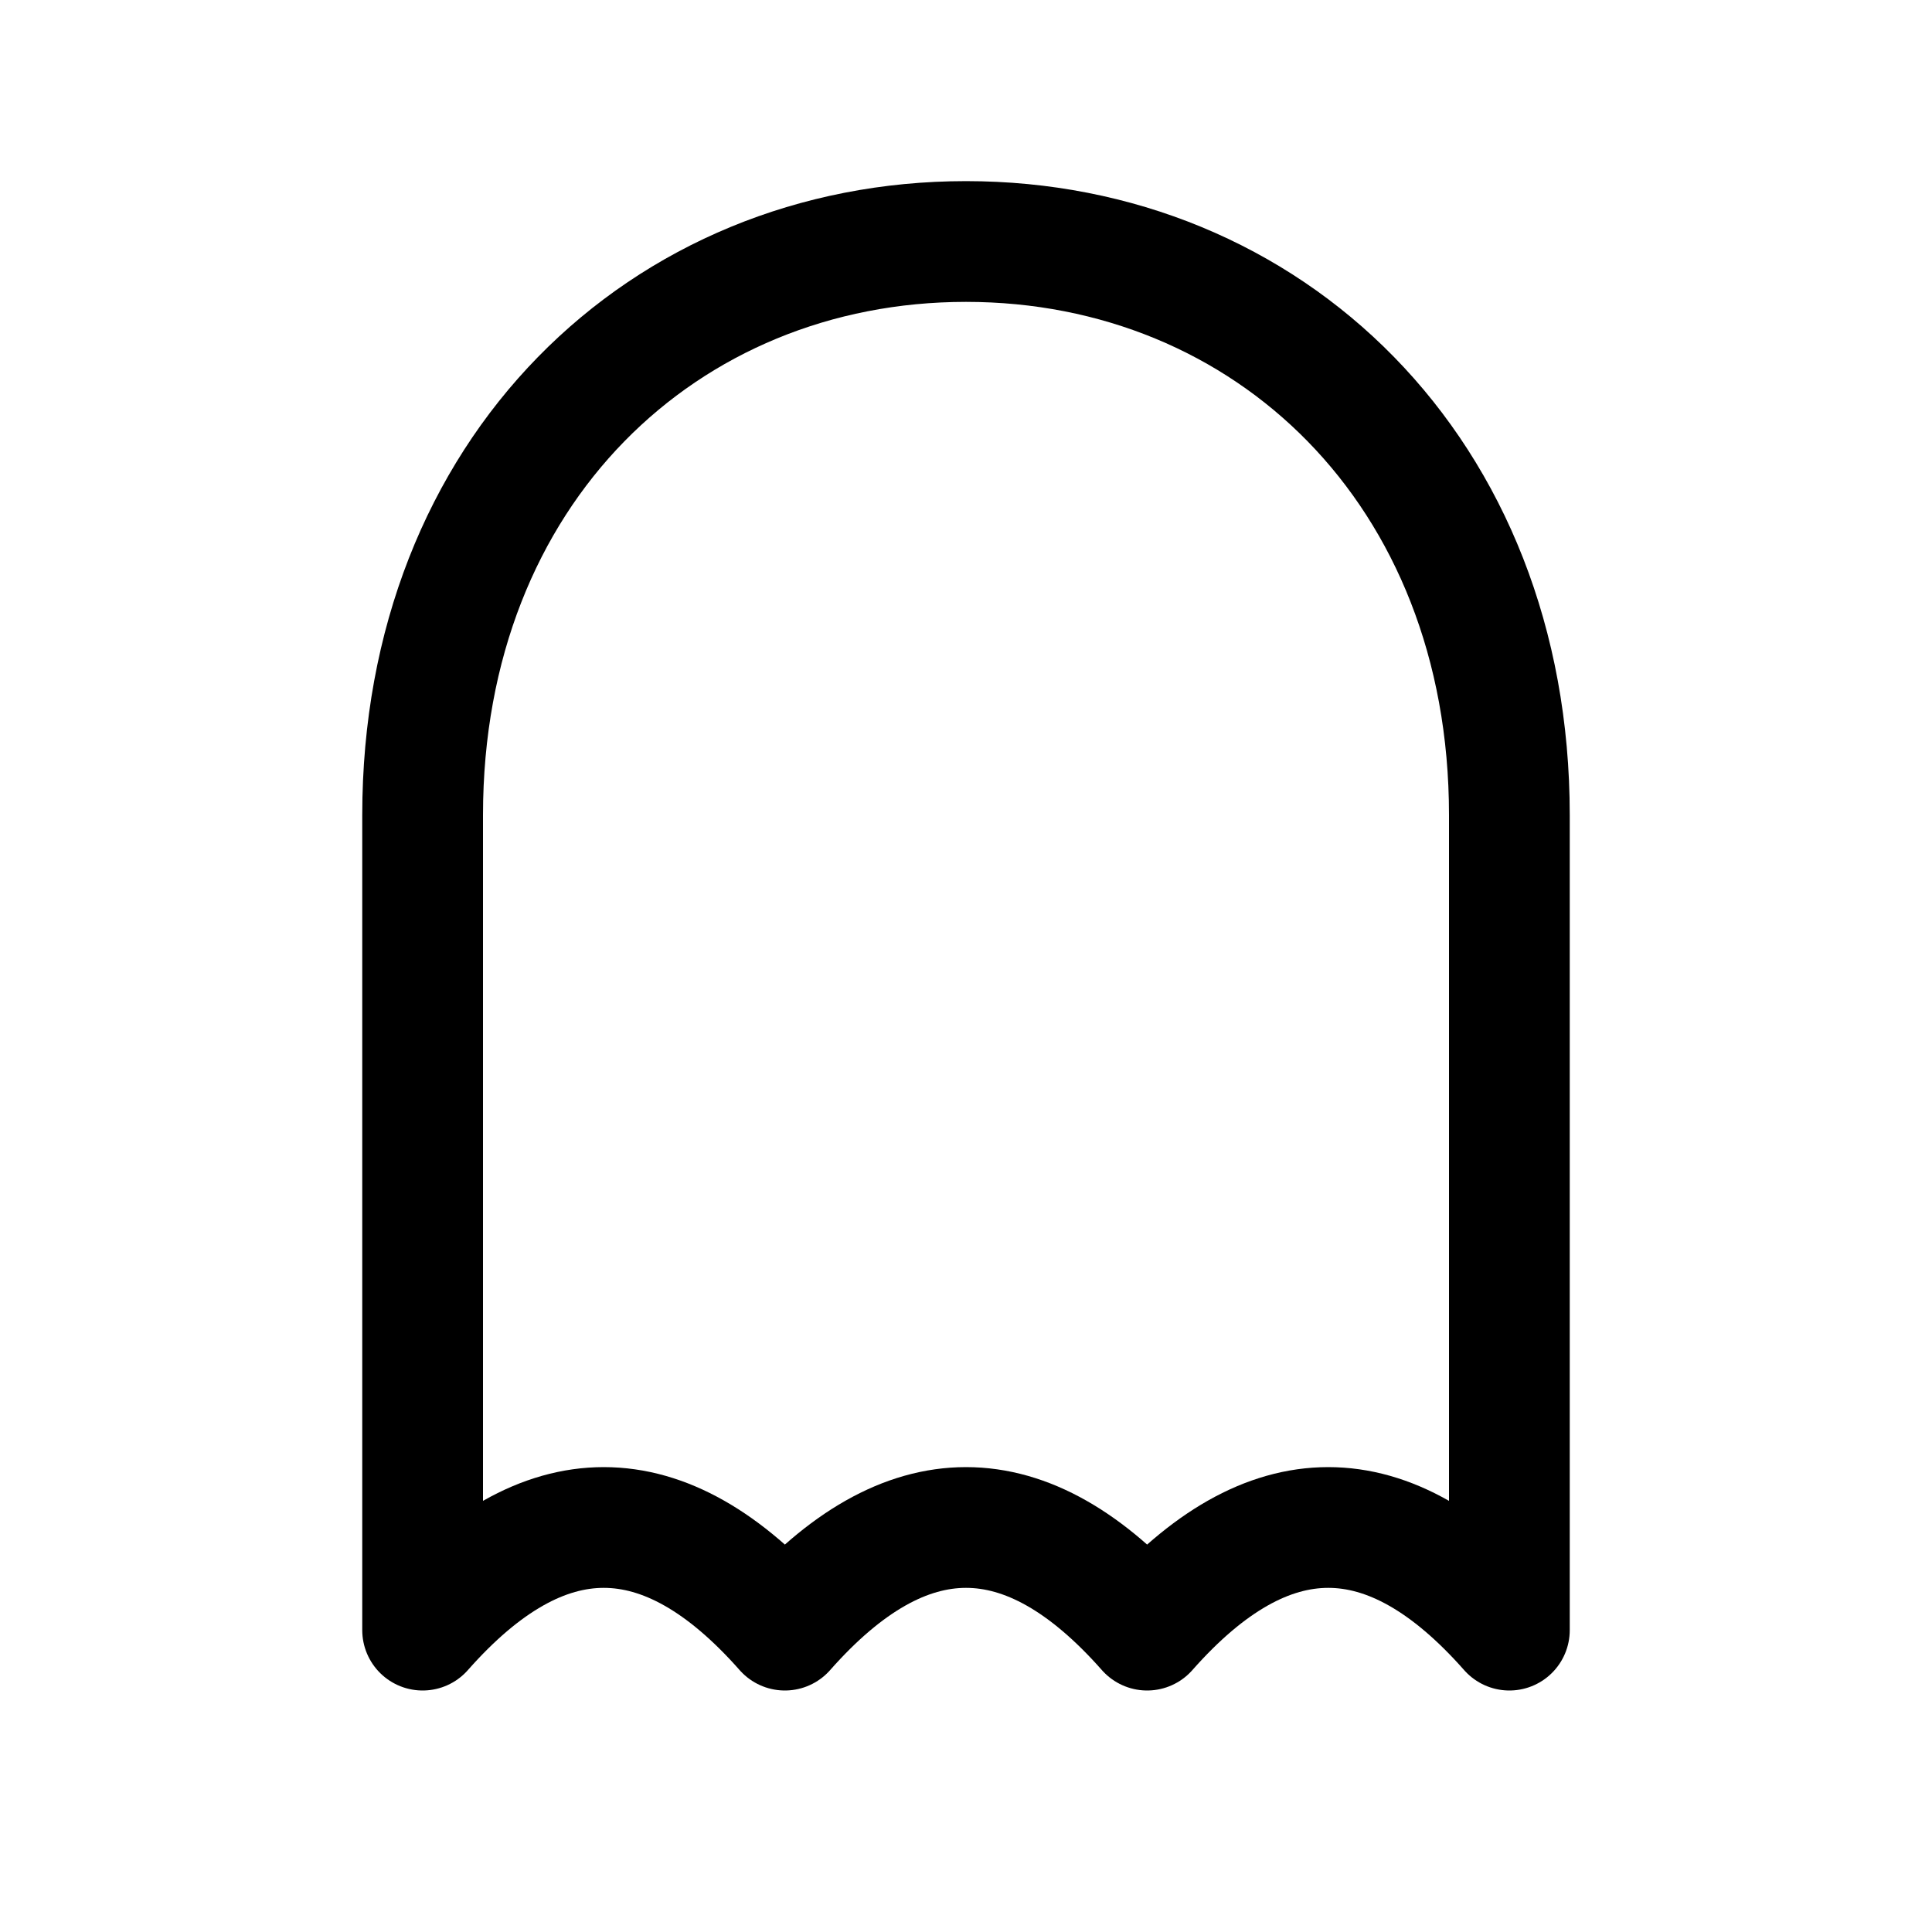
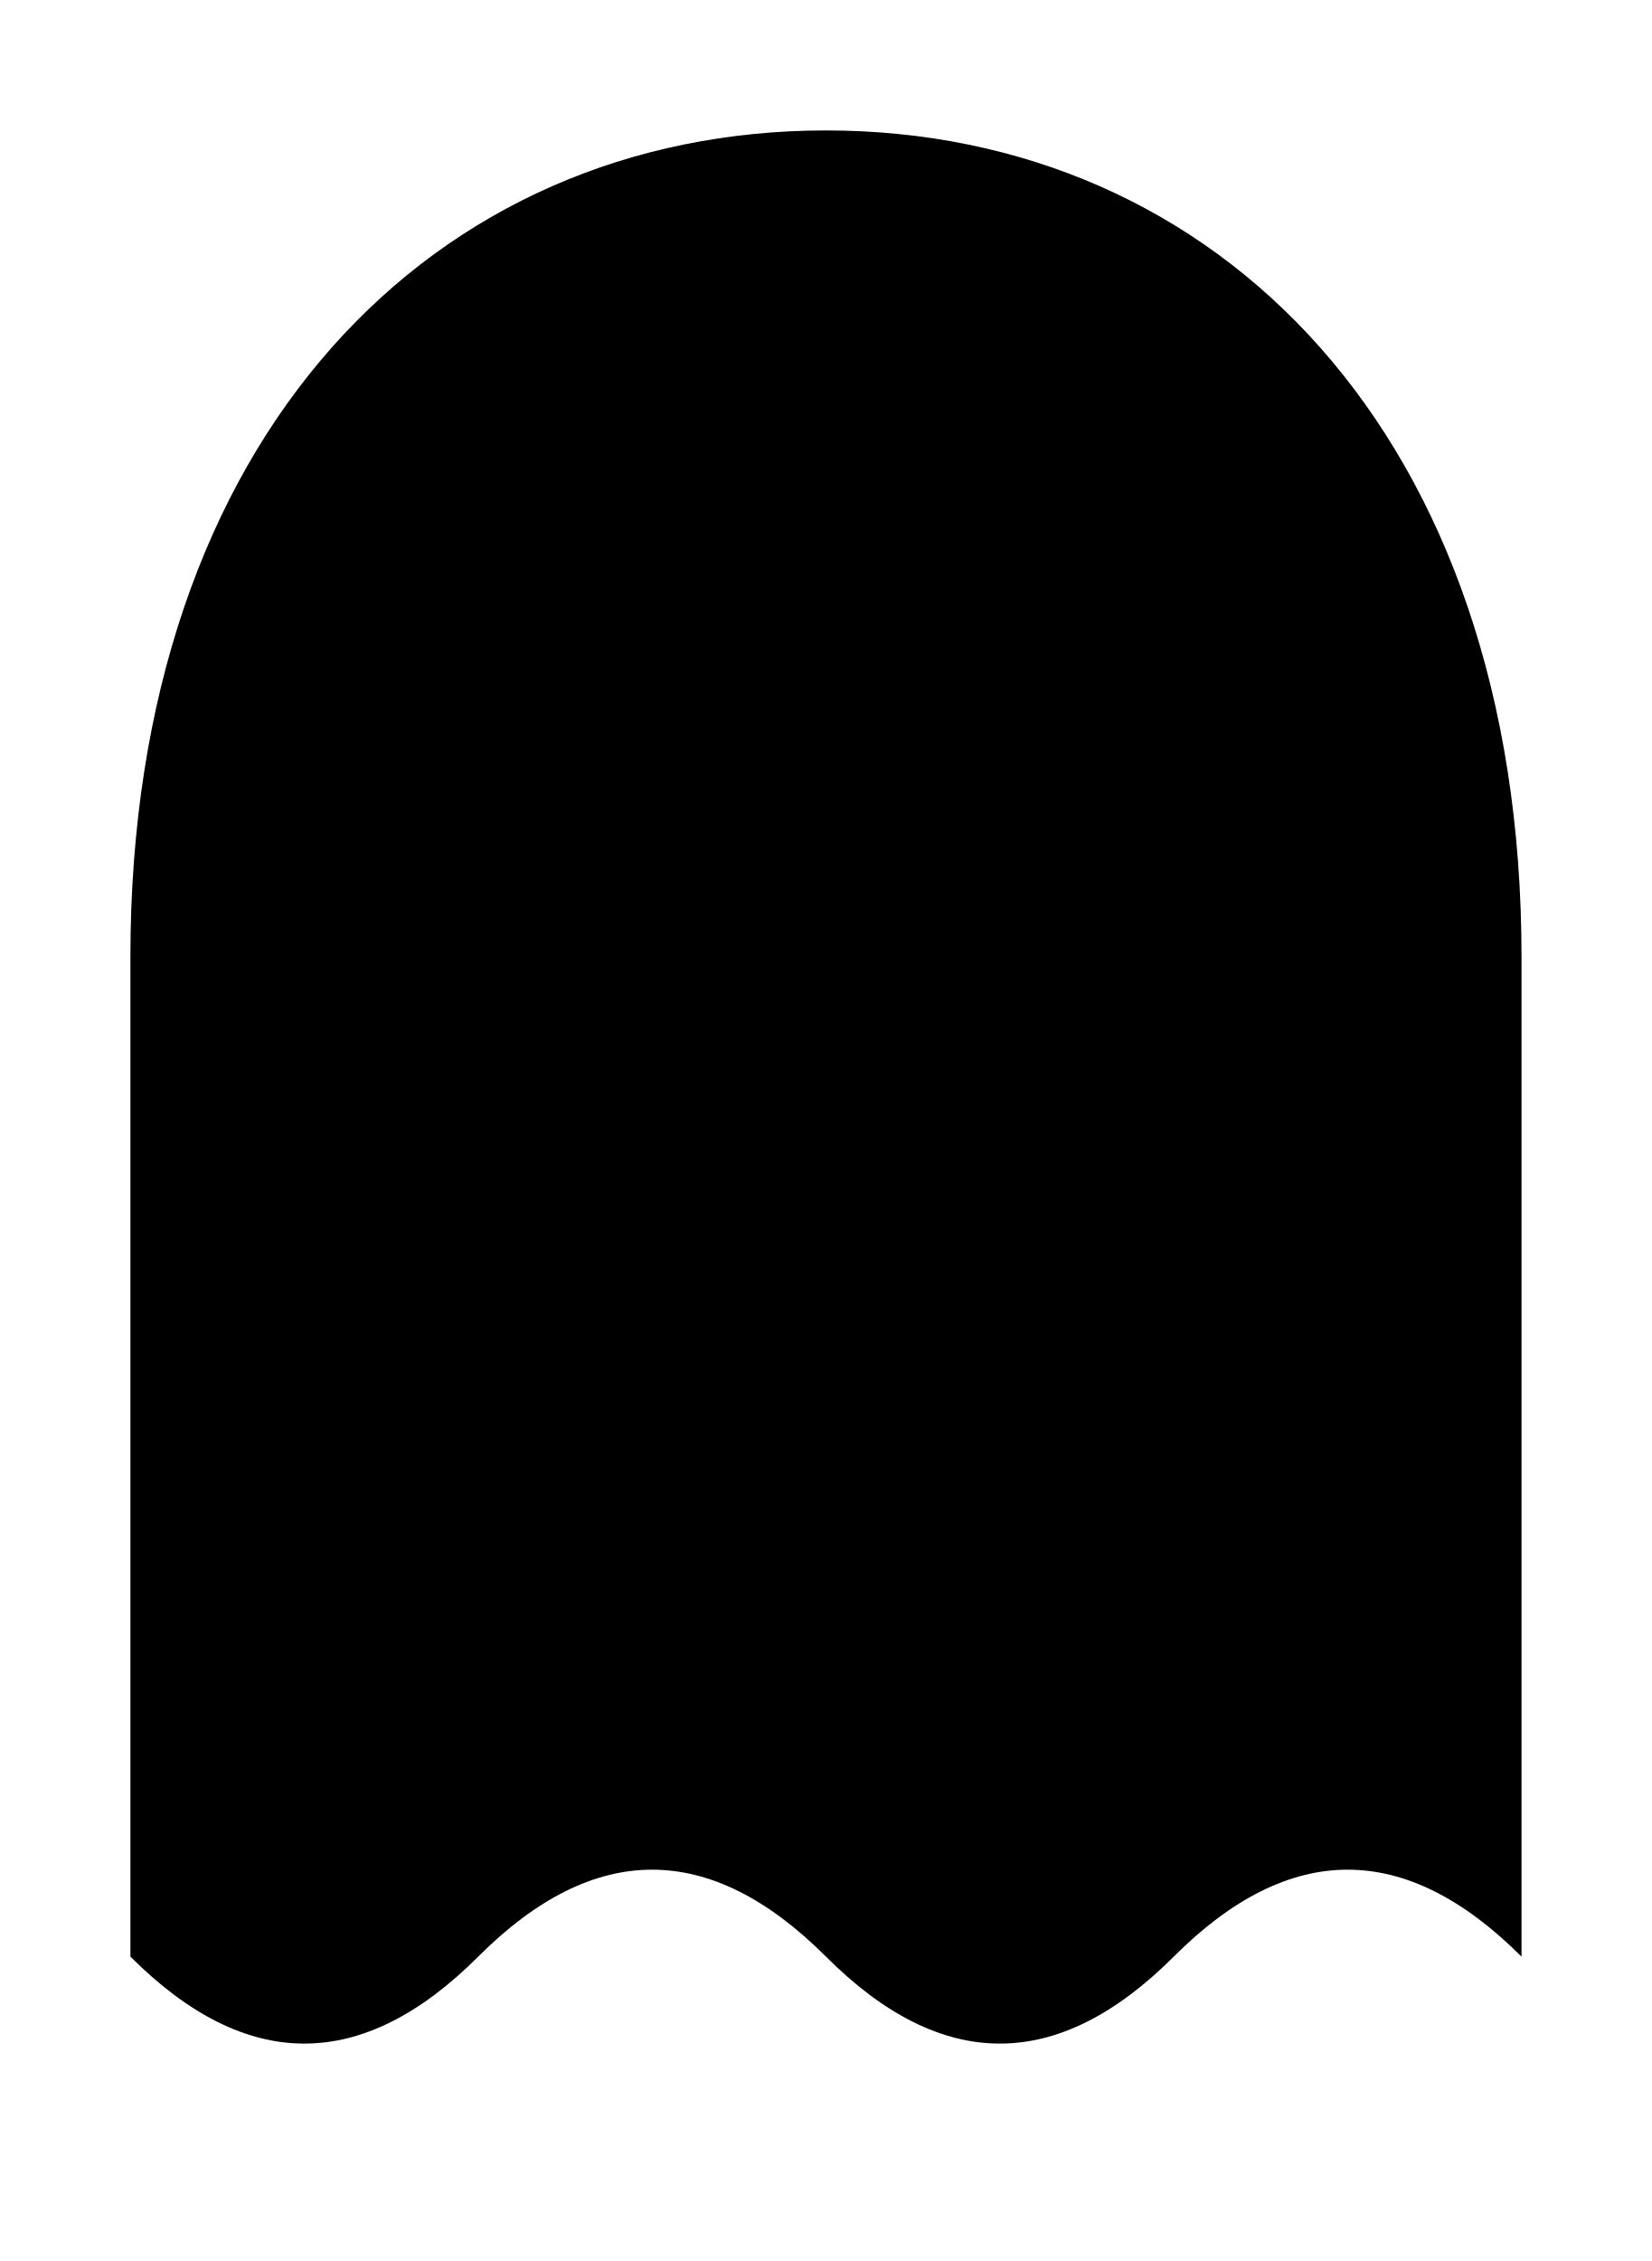
- <svg xmlns="http://www.w3.org/2000/svg" viewBox="0 0 32 32">
-   <path d="M7 27 L7 13.5 C7 7.8 11 4 16 4 C21 4 25 7.8 25 13.5 L25 27 Q22 23.6 19 27 Q16 23.6 13 27 Q10 23.6 7 27 Z" fill="none" stroke="currentColor" stroke-width="2" stroke-linejoin="round" stroke-linecap="round" />
+ <svg xmlns="http://www.w3.org/2000/svg" viewBox="13 6 38 52">
+   <path d="M16 51 L16 28 C16 16 23 9 32 9 C41 9 48 16 48 28 L48 51 Q44 47 40 51 Q36 55 32 51 Q28 47 24 51 Q20 55 16 51 Z" fill="currentColor" />
</svg>
